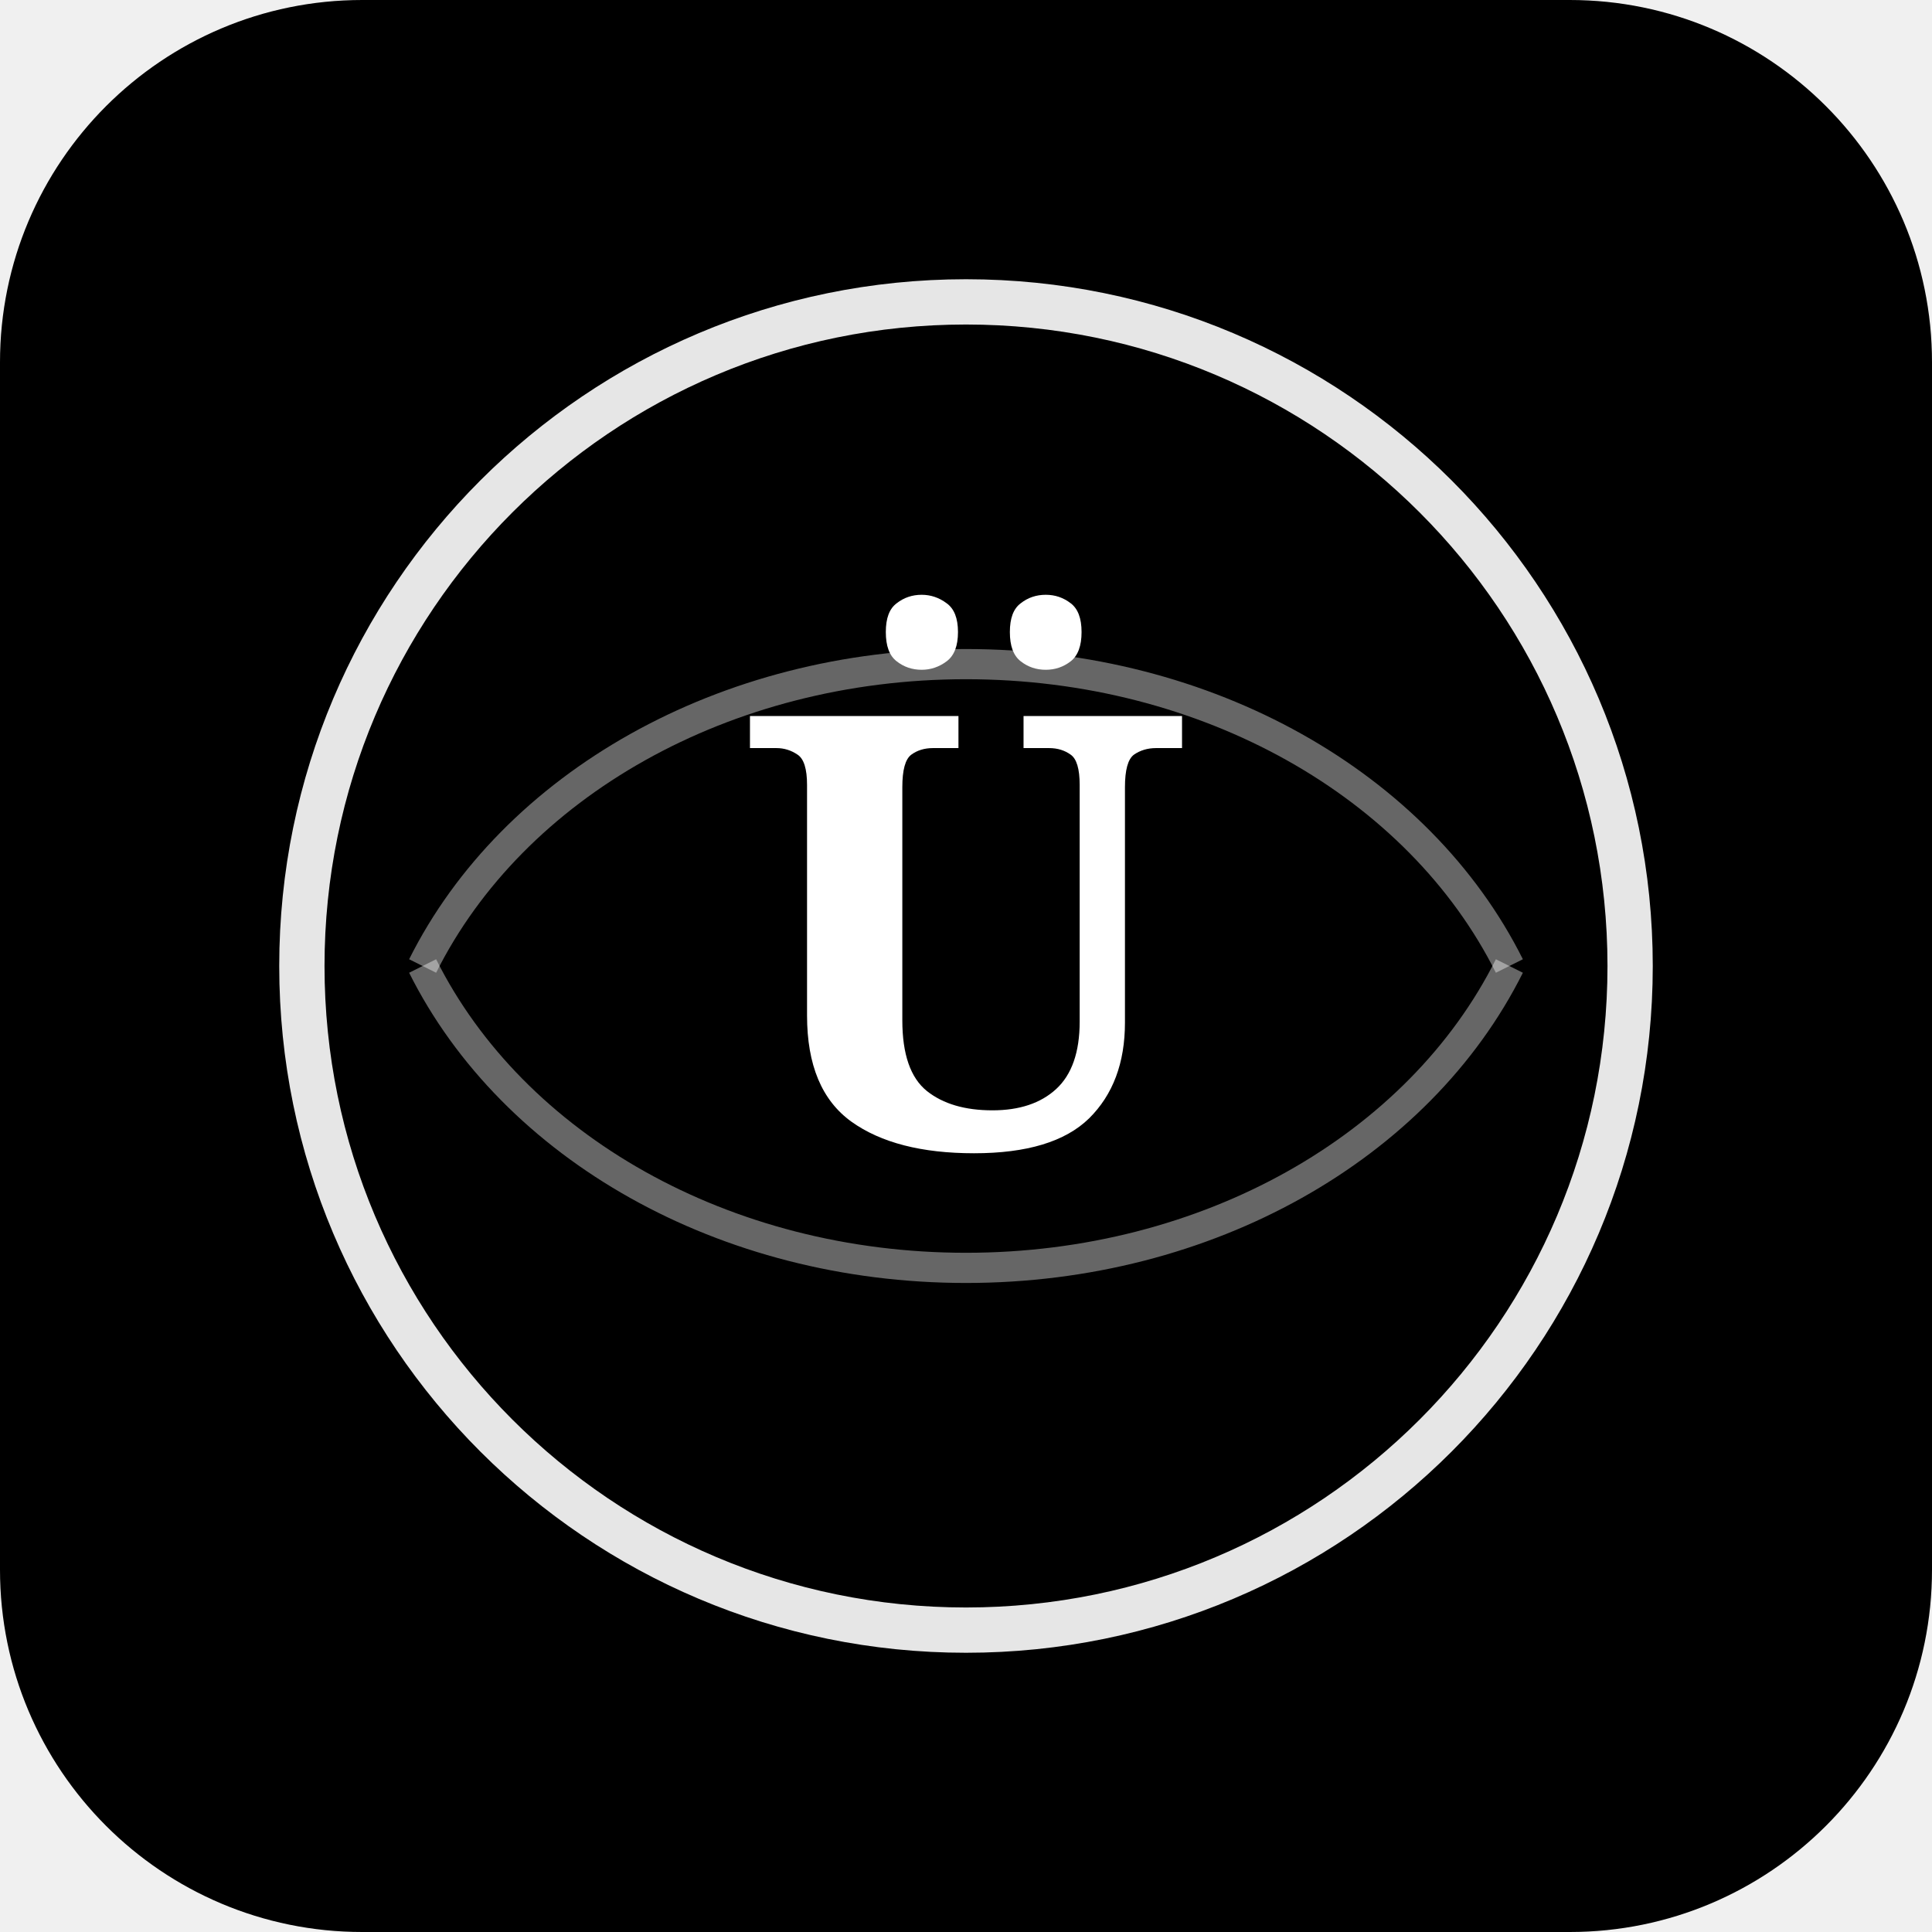
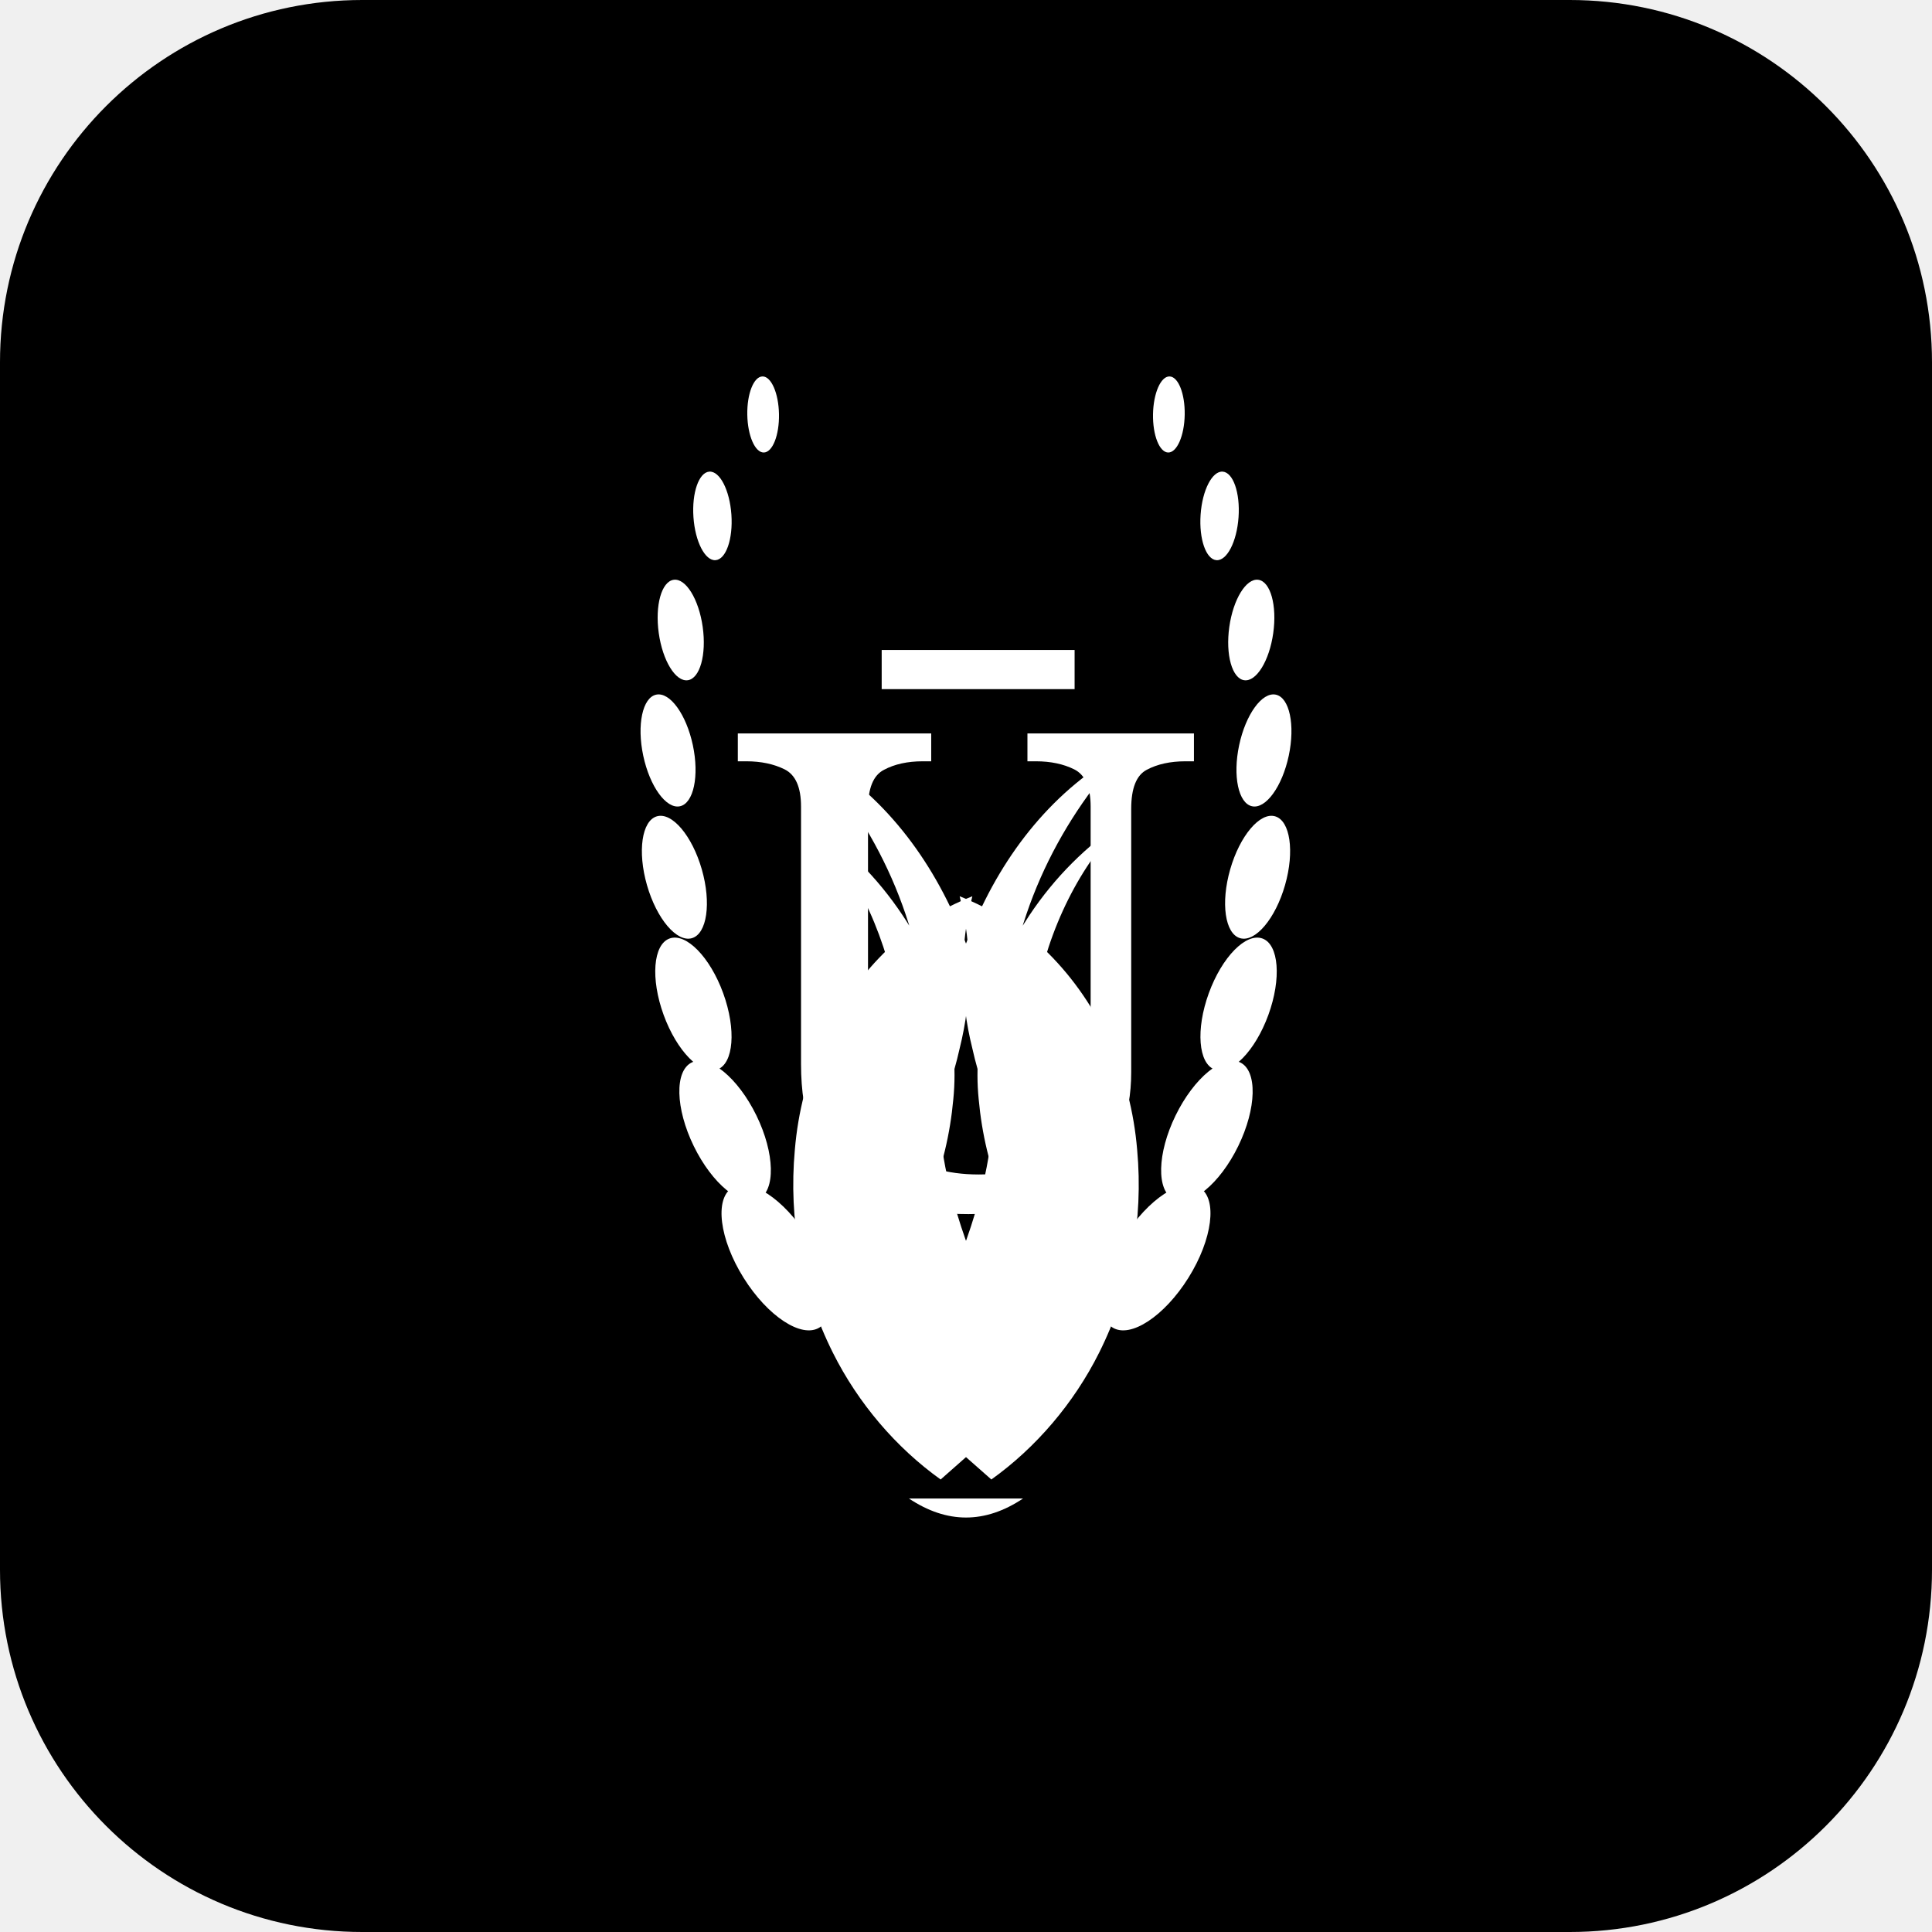
<svg xmlns="http://www.w3.org/2000/svg" viewBox="0 0 64 64" fill="none">
  <rect width="64" height="64" rx="12" fill="#000" />
-   <circle cx="32" cy="32" r="22" stroke="#fff" stroke-width="1.5" opacity="0.9" />
-   <path d="M14 32c3-6 10-10 18-10s15 4 18 10" stroke="#fff" stroke-width="1" opacity="0.4" fill="none" />
-   <path d="M50 32c-3 6-10 10-18 10s-15-4-18-10" stroke="#fff" stroke-width="1" opacity="0.4" fill="none" />
-   <text x="32" y="38" text-anchor="middle" fill="#fff" font-family="Georgia, serif" font-size="20" font-weight="bold">Ü</text>
+   <g fill="#fff" transform="translate(32 32) scale(0.105) translate(-256 -256)">
+     <path d="M248 418c-14-10-26-24-34-40-10-20-14-42-12-64 2-24 12-46 28-62 8-8 18-14 28-18-4 16-4 32 0 48 4 18 12 34 24 46-6-20-8-42-4-62 4-22 14-42 28-56-12 8-22 18-30 30-12 18-18 38-16 58 2 22 10 42 24 58-12-24-18-52-16-80 2-34 16-64 38-88-22 12-38 32-48 56-12 28-14 58-6 86 6 22 16 42 30 58z" />
+     <ellipse cx="196" cy="348" rx="12" ry="26" transform="rotate(-32 196 348)" />
+     <ellipse cx="180" cy="308" rx="11" ry="24" transform="rotate(-26 180 308)" />
+     <ellipse cx="170" cy="268" rx="10" ry="22" transform="rotate(-20 170 268)" />
+     <ellipse cx="164" cy="228" rx="9" ry="20" transform="rotate(-16 164 228)" />
+     <ellipse cx="162" cy="188" rx="8" ry="18" transform="rotate(-12 162 188)" />
+     <ellipse cx="166" cy="150" rx="7" ry="16" transform="rotate(-8 166 150)" />
+     <ellipse cx="176" cy="114" rx="6" ry="14" transform="rotate(-4 176 114)" />
+     <ellipse cx="192" cy="82" rx="5" ry="12" transform="rotate(-1 192 82)" />
+     <path d="M264 418c14-10 26-24 34-40 10-20 14-42 12-64-2-24-12-46-28-62-8-8-18-14-28-18 4 16 4 32 0 48-4 18-12 34-24 46 6-20 8-42 4-62-4-22-14-42-28-56 12 8 22 18 30 30 12 18 18 38 16 58-2 22-10 42-24 58 12-24 18-52 16-80-2-34-16-64-38-88 22 12 38 32 48 56 12 28 14 58 6 86-6 22-16 42-30 58z" />
+     <ellipse cx="316" cy="348" rx="12" ry="26" transform="rotate(32 316 348)" />
+     <ellipse cx="332" cy="308" rx="11" ry="24" transform="rotate(26 332 308)" />
+     <ellipse cx="342" cy="268" rx="10" ry="22" transform="rotate(20 342 268)" />
+     <ellipse cx="348" cy="228" rx="9" ry="20" transform="rotate(16 348 228)" />
+     <ellipse cx="350" cy="188" rx="8" ry="18" transform="rotate(12 350 188)" />
+     <ellipse cx="346" cy="150" rx="7" ry="16" transform="rotate(8 346 150)" />
+     <ellipse cx="336" cy="114" rx="6" ry="14" transform="rotate(4 336 114)" />
+     <ellipse cx="320" cy="82" rx="5" ry="12" transform="rotate(1 320 82)" />
+     <path d="M238 424c6 4 12 6 18 6s12-2 18-6" />
+   </g>
+   <text x="32" y="40" text-anchor="middle" fill="#fff" font-family="Georgia, serif" font-size="22">Ū</text>
</svg>
